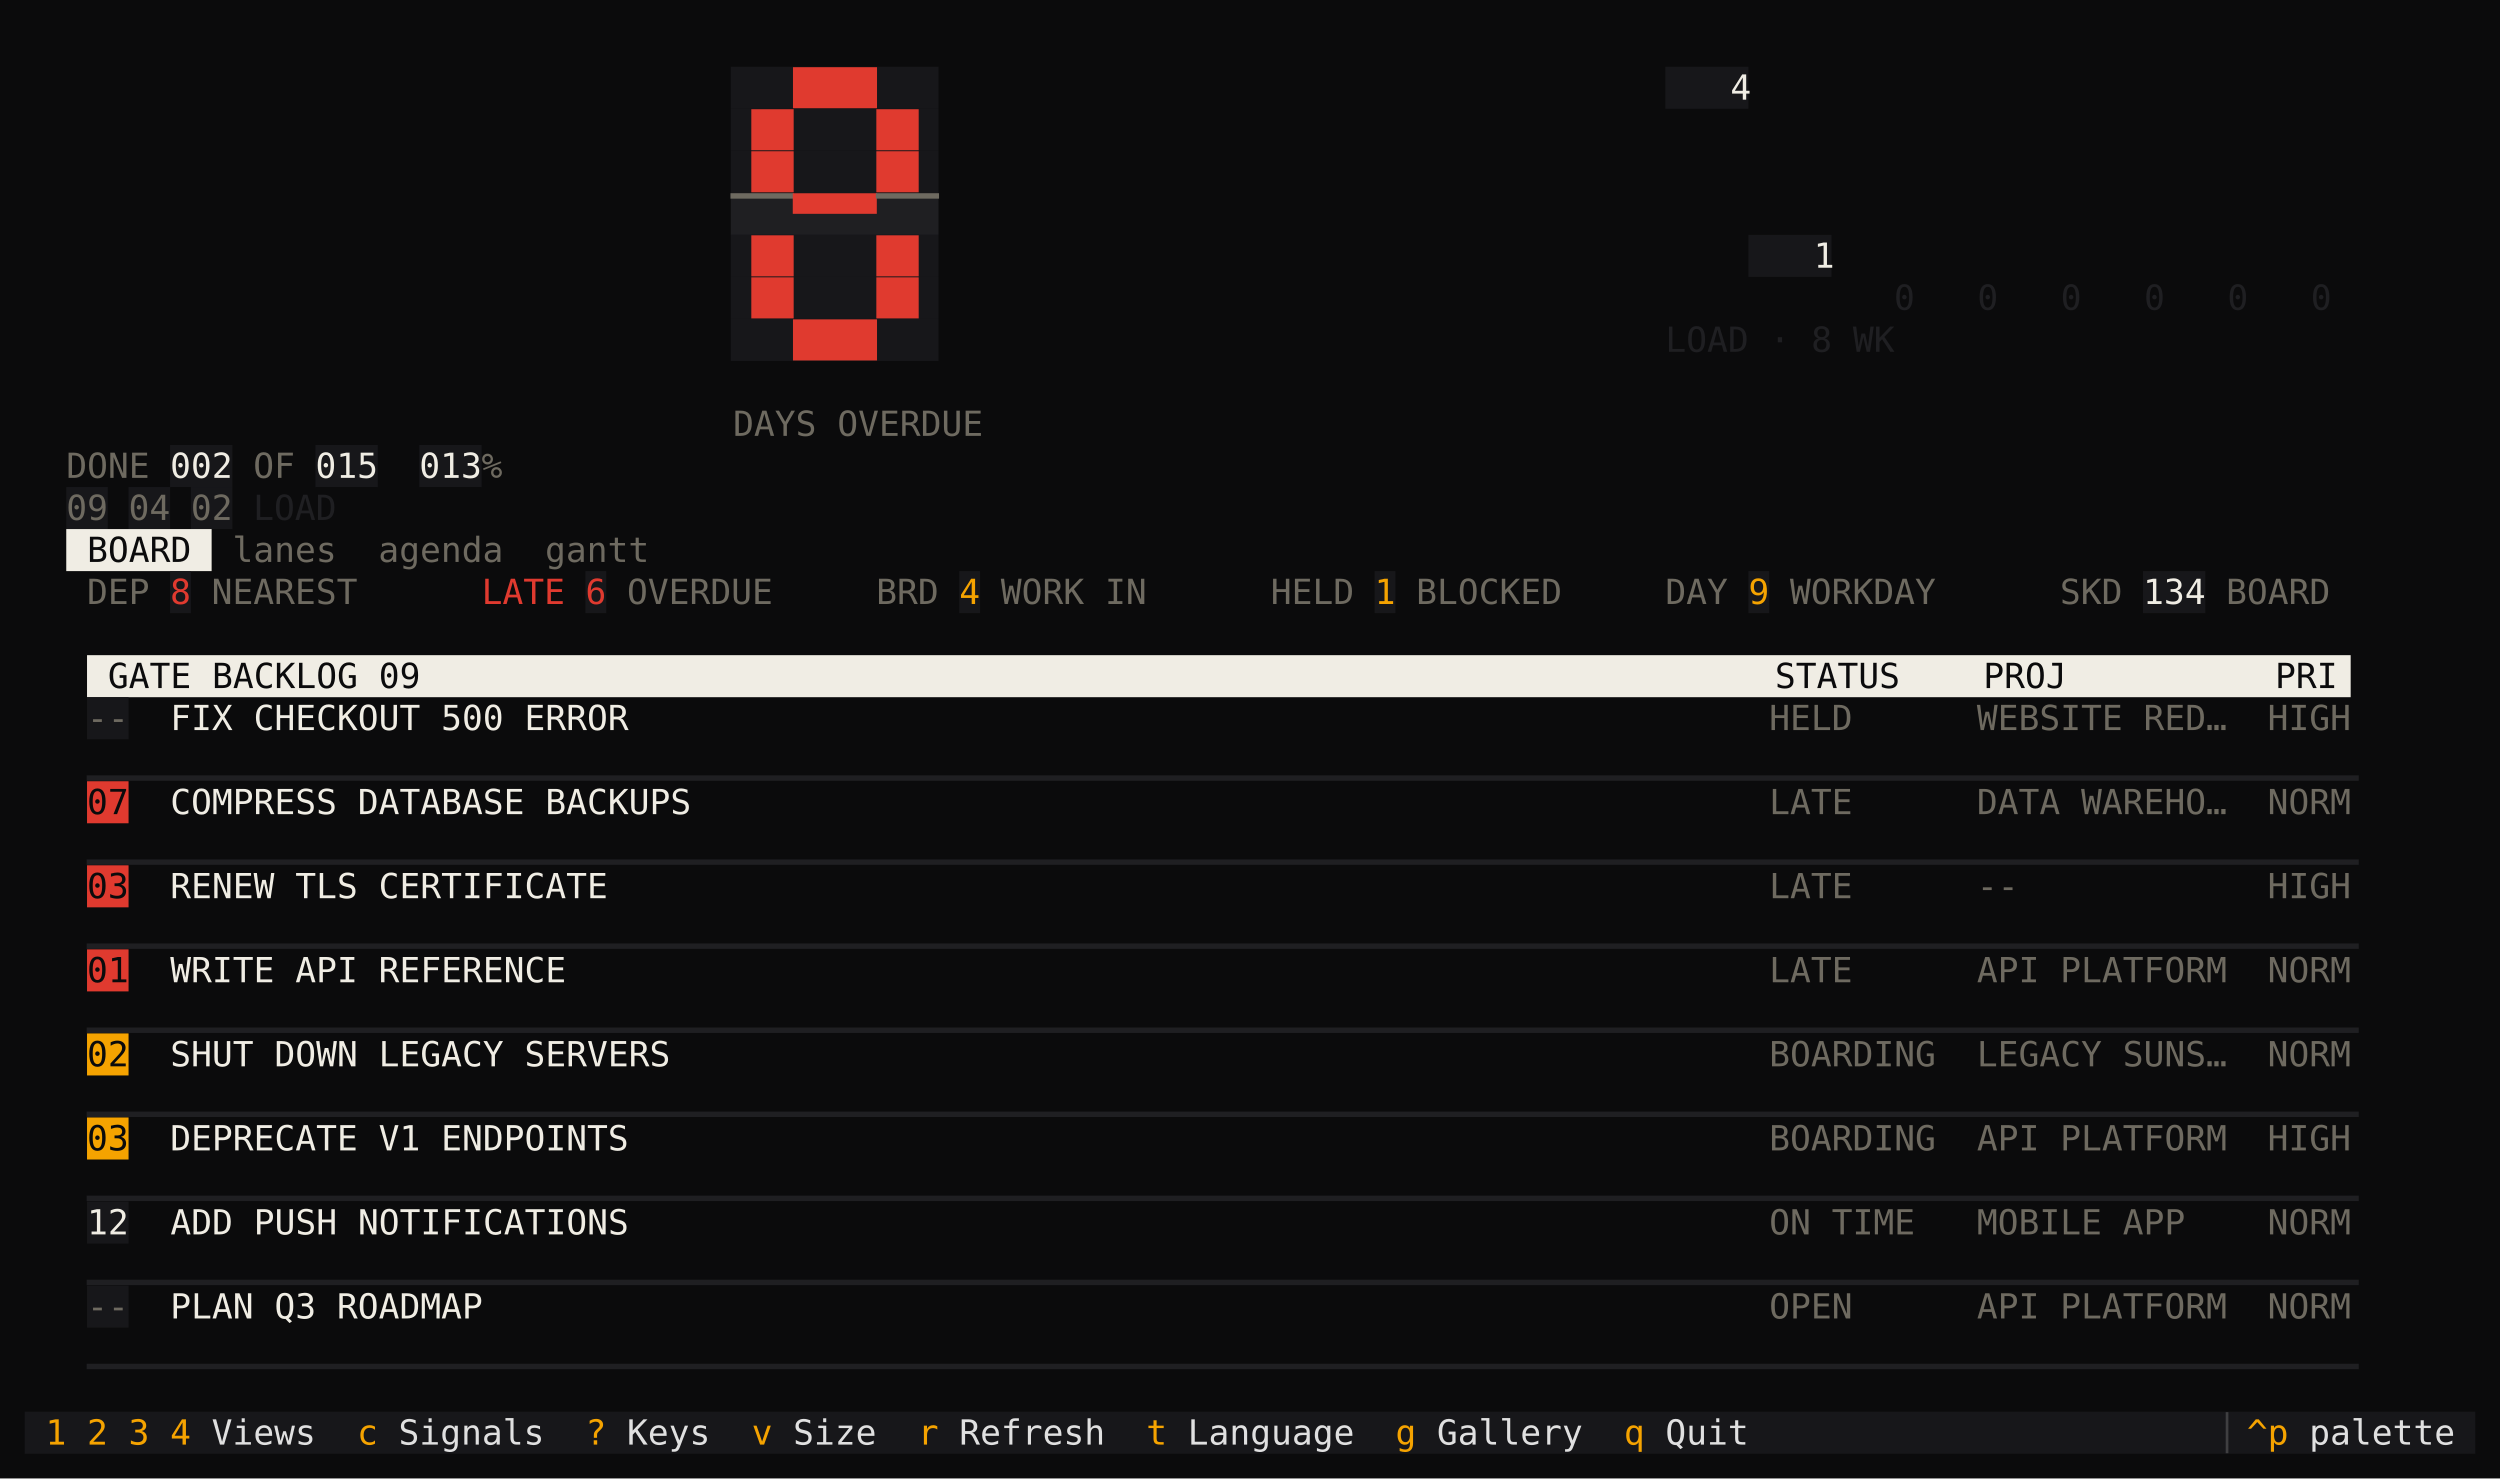
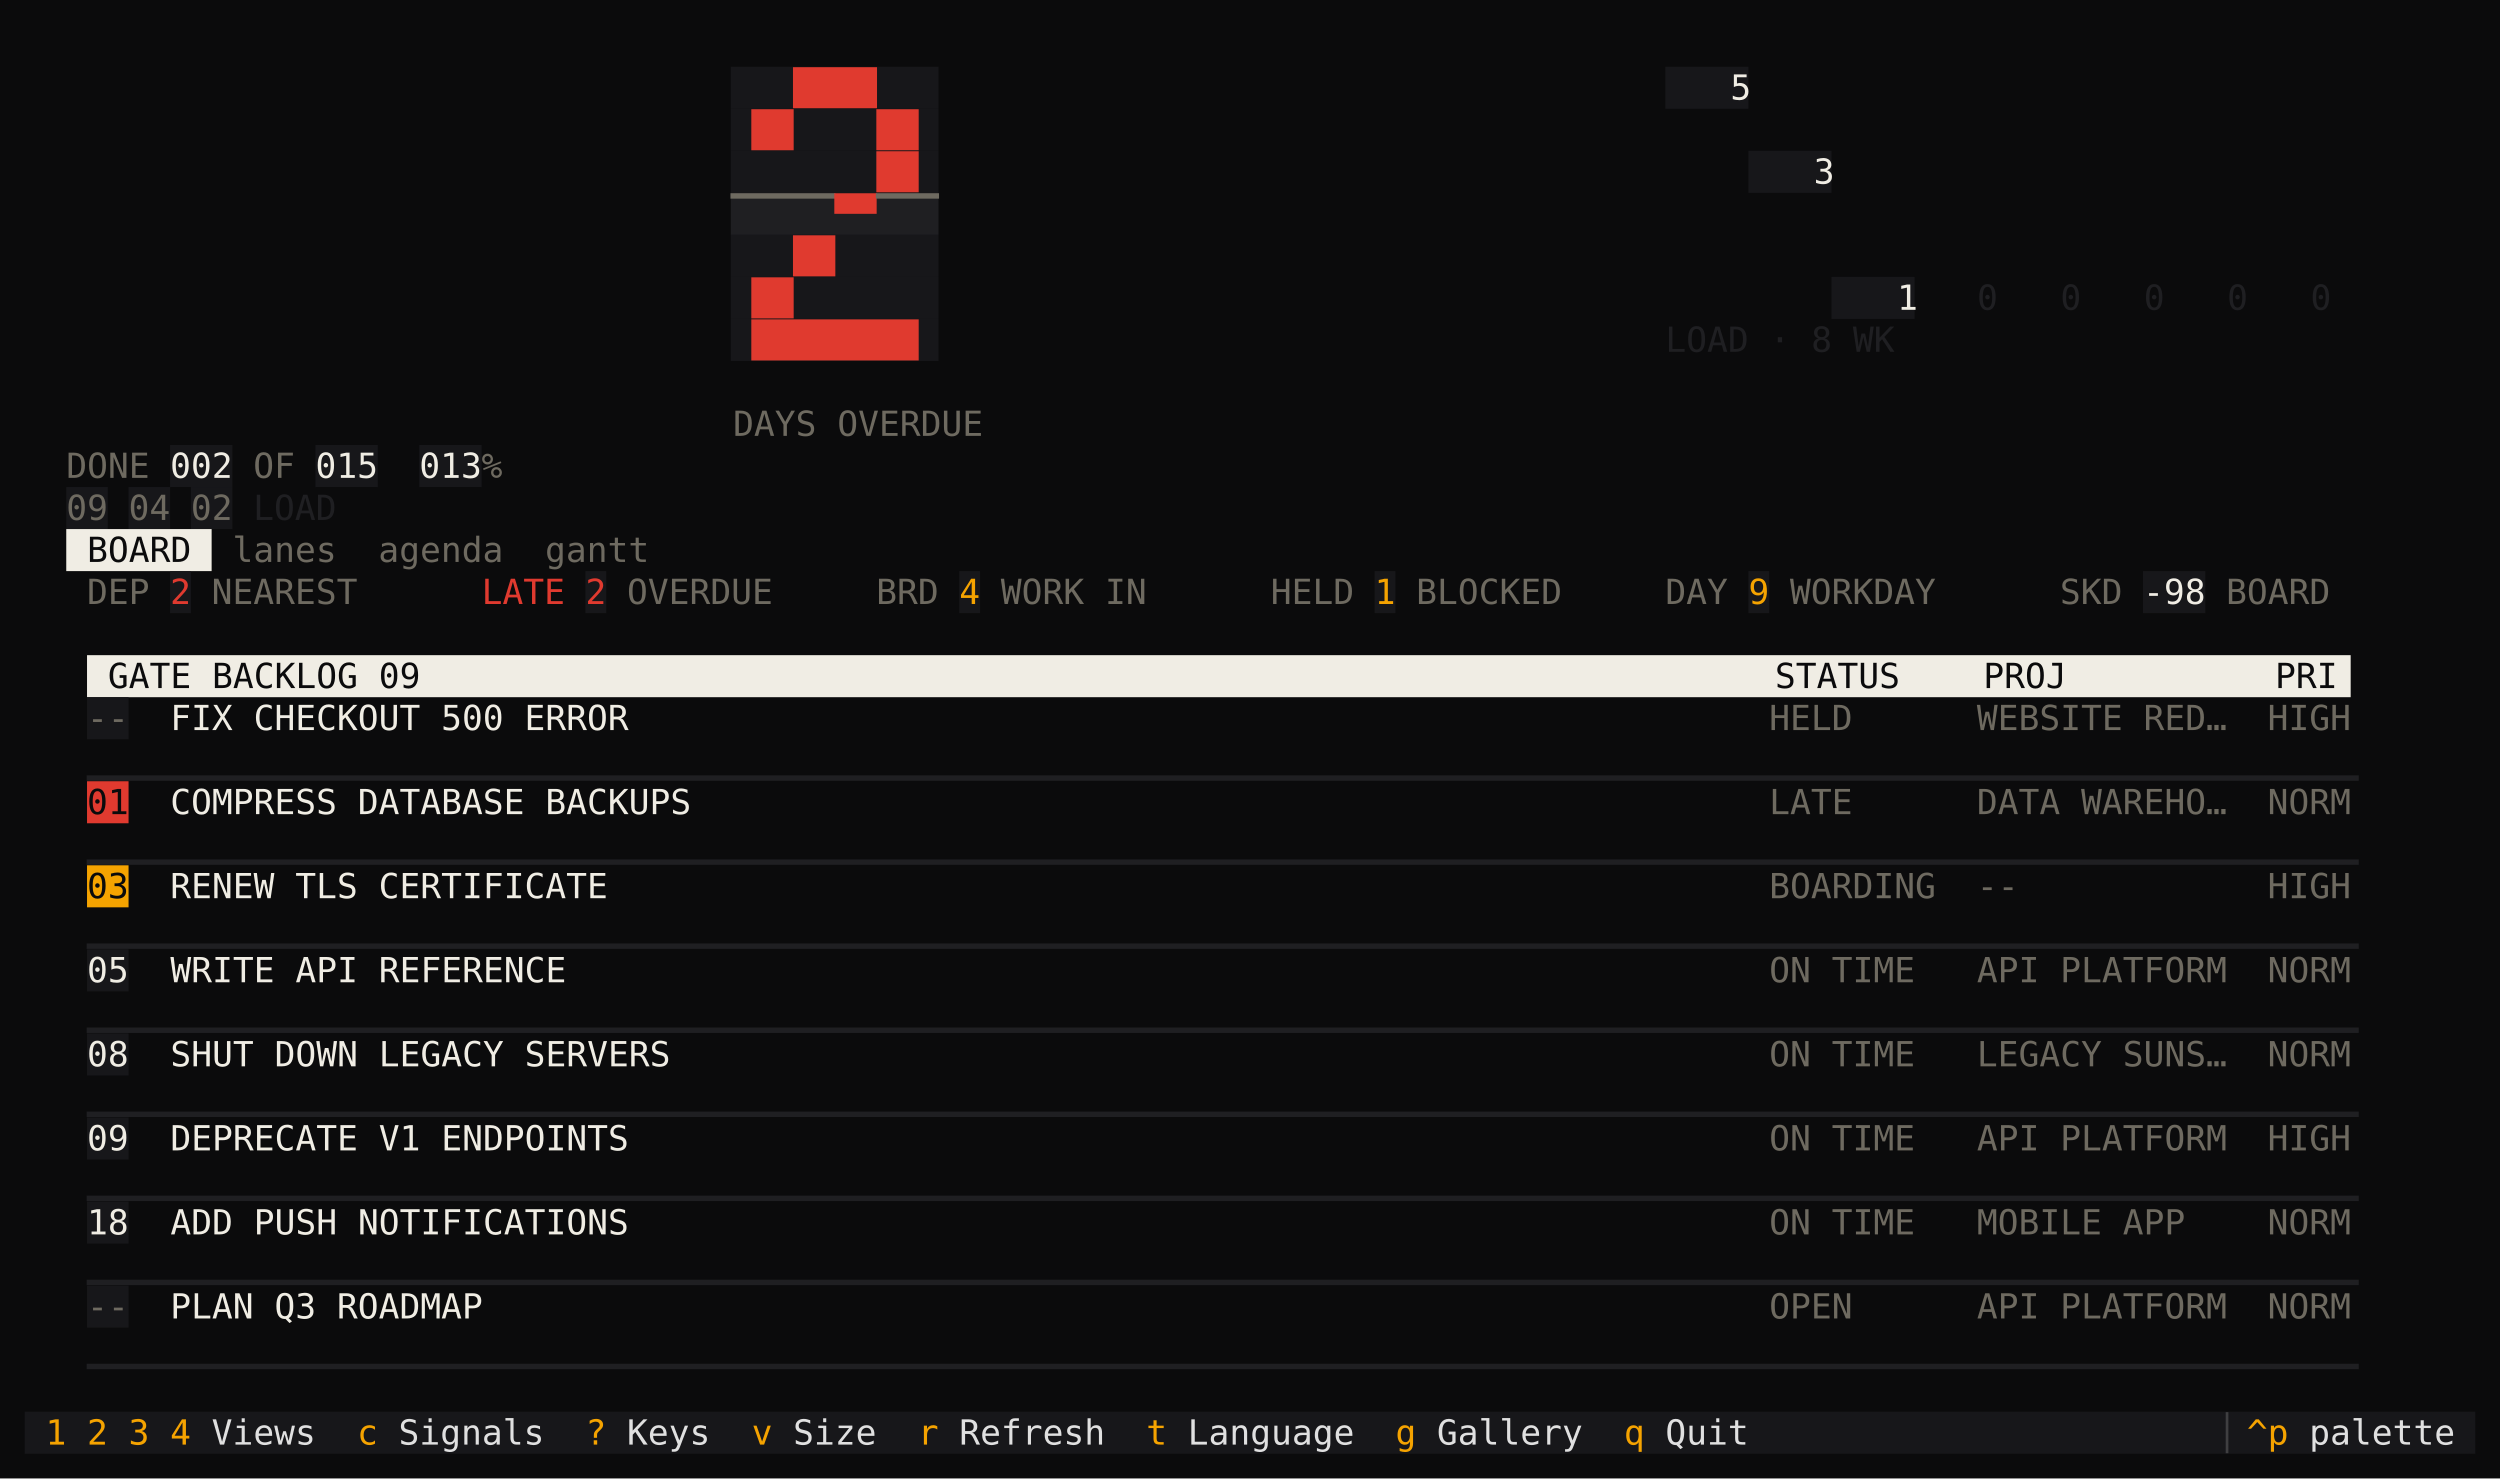
<svg xmlns="http://www.w3.org/2000/svg" viewBox="0 0 1011.2 598.0" role="img" aria-label="taskboard · solari · board">
  <rect width="1011.2" height="598.0" fill="#0b0b0c" />
  <g font-family="ui-monospace,SFMono-Regular,'DejaVu Sans Mono','Cascadia Mono',Menlo,Consolas,'Liberation Mono',monospace" font-size="14.0" xml:space="preserve" style="white-space:pre;font-variant-ligatures:none">
    <rect x="295.6" y="27.0" width="84.0" height="17.0" fill="#17171a" />
    <rect x="673.6" y="27.0" width="33.6" height="17.0" fill="#17171a" />
    <text x="295.6" y="40.3" fill="#e03a2f">   ████   </text>
-     <text x="379.6" y="40.3" fill="#f0ede4">                                      4                            </text>
+     <text x="379.6" y="40.3" fill="#f0ede4">                                      5                            </text>
    <rect x="295.6" y="44.0" width="84.0" height="17.0" fill="#17171a" />
    <text x="295.6" y="57.3" fill="#e03a2f"> ██    ██ </text>
    <rect x="295.6" y="61.0" width="84.0" height="17.0" fill="#17171a" />
-     <text x="295.6" y="74.3" fill="#e03a2f"> ██    ██ </text>
+     <rect x="707.2" y="61.0" width="33.6" height="17.0" fill="#17171a" />
+     <text x="295.6" y="74.3" fill="#e03a2f">       ██ </text>
+     <text x="379.6" y="74.3" fill="#f0ede4">                                          3                        </text>
    <rect x="295.6" y="78.0" width="84.0" height="17.0" fill="#1f1f22" />
-     <text x="295.6" y="91.3" fill="#6e6a60">▔▔▔</text>
-     <text x="320.8" y="91.3" fill="#e03a2f">▀▀▀▀</text>
+     <text x="295.6" y="91.3" fill="#6e6a60">▔▔▔▔▔</text>
+     <text x="337.6" y="91.3" fill="#e03a2f">▀▀</text>
    <text x="354.4" y="91.3" fill="#6e6a60">▔▔▔</text>
    <rect x="295.6" y="95.0" width="84.0" height="17.0" fill="#17171a" />
-     <rect x="707.2" y="95.0" width="33.6" height="17.0" fill="#17171a" />
-     <text x="295.6" y="108.3" fill="#e03a2f"> ██    ██ </text>
-     <text x="379.6" y="108.3" fill="#f0ede4">                                          1                        </text>
+     <text x="295.6" y="108.3" fill="#e03a2f">   ██     </text>
    <rect x="295.6" y="112.0" width="84.0" height="17.0" fill="#17171a" />
-     <text x="295.6" y="125.3" fill="#e03a2f"> ██    ██ </text>
-     <text x="740.8" y="125.3" fill="#1f1f22">   0   0   0   0   0   0</text>
+     <rect x="740.8" y="112.0" width="33.6" height="17.0" fill="#17171a" />
+     <text x="295.6" y="125.3" fill="#e03a2f"> ██       </text>
+     <text x="379.6" y="125.3" fill="#f0ede4">                                              1</text>
+     <text x="774.4" y="125.3" fill="#1f1f22">   0   0   0   0   0</text>
    <rect x="295.6" y="129.0" width="84.0" height="17.0" fill="#17171a" />
-     <text x="295.6" y="142.3" fill="#e03a2f">   ████   </text>
+     <text x="295.6" y="142.3" fill="#e03a2f"> ████████ </text>
    <text x="673.6" y="142.3" fill="#1f1f22">LOAD · 8 WK</text>
    <text x="26.8" y="176.3" fill="#6e6a60">                                DAYS OVERDUE                               </text>
    <rect x="68.8" y="180.0" width="25.2" height="17.0" fill="#17171a" />
    <rect x="127.6" y="180.0" width="25.2" height="17.0" fill="#17171a" />
    <rect x="169.6" y="180.0" width="25.2" height="17.0" fill="#17171a" />
    <text x="26.8" y="193.3" fill="#6e6a60">DONE </text>
    <text x="68.8" y="193.3" fill="#f0ede4">002</text>
    <text x="94.0" y="193.3" fill="#6e6a60"> OF </text>
    <text x="127.6" y="193.3" fill="#f0ede4">015</text>
    <text x="169.6" y="193.3" fill="#f0ede4">013</text>
    <text x="194.8" y="193.3" fill="#6e6a60">%</text>
    <rect x="26.8" y="197.0" width="16.8" height="17.0" fill="#17171a" />
    <rect x="52.0" y="197.0" width="16.8" height="17.0" fill="#17171a" />
    <rect x="77.2" y="197.0" width="16.8" height="17.0" fill="#17171a" />
    <text x="26.8" y="210.3" fill="#6e6a60">09</text>
    <text x="52.0" y="210.3" fill="#6e6a60">04</text>
    <text x="77.2" y="210.3" fill="#6e6a60">02</text>
    <text x="102.4" y="210.3" fill="#1f1f22">LOAD</text>
    <rect x="26.8" y="214.0" width="58.8" height="17.0" fill="#f0ede4" />
    <text x="26.8" y="227.3" fill="#0b0b0c"> BOARD </text>
    <text x="85.6" y="227.3" fill="#6e6a60"> lanes  agenda  gantt </text>
    <rect x="68.8" y="231.0" width="8.4" height="17.0" fill="#17171a" />
    <rect x="236.8" y="231.0" width="8.4" height="17.0" fill="#17171a" />
    <rect x="388.0" y="231.0" width="8.4" height="17.0" fill="#17171a" />
    <rect x="556.0" y="231.0" width="8.4" height="17.0" fill="#17171a" />
    <rect x="707.2" y="231.0" width="8.4" height="17.0" fill="#17171a" />
    <rect x="866.8" y="231.0" width="25.2" height="17.0" fill="#17171a" />
    <text x="35.2" y="244.3" fill="#6e6a60">DEP</text>
-     <text x="68.8" y="244.3" fill="#e03a2f">8</text>
+     <text x="68.8" y="244.3" fill="#e03a2f">2</text>
    <text x="85.6" y="244.3" fill="#6e6a60">NEAREST</text>
    <text x="194.8" y="244.3" fill="#e03a2f">LATE</text>
-     <text x="236.8" y="244.3" fill="#e03a2f">6</text>
+     <text x="236.8" y="244.3" fill="#e03a2f">2</text>
    <text x="253.6" y="244.3" fill="#6e6a60">OVERDUE</text>
    <text x="354.4" y="244.3" fill="#6e6a60">BRD</text>
    <text x="388.0" y="244.3" fill="#f5a300">4</text>
    <text x="404.8" y="244.3" fill="#6e6a60">WORK IN</text>
    <text x="514.0" y="244.3" fill="#6e6a60">HELD</text>
    <text x="556.0" y="244.3" fill="#f5a300">1</text>
    <text x="572.8" y="244.3" fill="#6e6a60">BLOCKED   </text>
    <text x="673.6" y="244.3" fill="#6e6a60">DAY</text>
    <text x="707.2" y="244.3" fill="#f5a300">9</text>
    <text x="724.0" y="244.3" fill="#6e6a60">WORKDAY</text>
    <text x="833.2" y="244.3" fill="#6e6a60">SKD</text>
-     <text x="858.4" y="244.3" fill="#f0ede4"> 134 </text>
+     <text x="858.4" y="244.3" fill="#f0ede4"> -98 </text>
    <text x="900.4" y="244.3" fill="#6e6a60">BOARD</text>
    <rect x="35.2" y="265.0" width="915.6" height="17.0" fill="#f0ede4" />
    <text x="35.2" y="278.3" fill="#0b0b0c"> GATE BACKLOG 09                                                                 STATUS    PROJ          PRI </text>
    <rect x="35.2" y="282.0" width="16.8" height="17.0" fill="#17171a" />
    <text x="35.2" y="295.3" fill="#6e6a60">--</text>
    <text x="52.0" y="295.3" fill="#f0ede4">  FIX CHECKOUT 500 ERROR                                                       </text>
    <text x="715.6" y="295.3" fill="#6e6a60">HELD    </text>
    <text x="799.6" y="295.3" fill="#6e6a60">WEBSITE RED…</text>
    <text x="917.2" y="295.3" fill="#6e6a60">HIGH</text>
    <text x="35.2" y="312.3" fill="#1f1f22">▁▁▁▁▁▁▁▁▁▁▁▁▁▁▁▁▁▁▁▁▁▁▁▁▁▁▁▁▁▁▁▁▁▁▁▁▁▁▁▁▁▁▁▁▁▁▁▁▁▁▁▁▁▁▁▁▁▁▁▁▁▁▁▁▁▁▁▁▁▁▁▁▁▁▁▁▁▁▁▁▁▁▁▁▁▁▁▁▁▁▁▁▁▁▁▁▁▁▁▁▁▁▁▁▁▁▁▁▁</text>
    <rect x="35.2" y="316.0" width="16.8" height="17.0" fill="#e03a2f" />
-     <text x="35.2" y="329.3" fill="#0b0b0c">07</text>
+     <text x="35.2" y="329.3" fill="#0b0b0c">01</text>
    <text x="52.0" y="329.3" fill="#f0ede4">  COMPRESS DATABASE BACKUPS                                                    </text>
    <text x="715.6" y="329.3" fill="#6e6a60">LATE    </text>
    <text x="799.6" y="329.3" fill="#6e6a60">DATA WAREHO…</text>
    <text x="917.2" y="329.3" fill="#6e6a60">NORM</text>
    <text x="35.2" y="346.3" fill="#1f1f22">▁▁▁▁▁▁▁▁▁▁▁▁▁▁▁▁▁▁▁▁▁▁▁▁▁▁▁▁▁▁▁▁▁▁▁▁▁▁▁▁▁▁▁▁▁▁▁▁▁▁▁▁▁▁▁▁▁▁▁▁▁▁▁▁▁▁▁▁▁▁▁▁▁▁▁▁▁▁▁▁▁▁▁▁▁▁▁▁▁▁▁▁▁▁▁▁▁▁▁▁▁▁▁▁▁▁▁▁▁</text>
-     <rect x="35.2" y="350.0" width="16.8" height="17.0" fill="#e03a2f" />
+     <rect x="35.2" y="350.0" width="16.8" height="17.0" fill="#f5a300" />
    <text x="35.2" y="363.3" fill="#0b0b0c">03</text>
    <text x="52.0" y="363.3" fill="#f0ede4">  RENEW TLS CERTIFICATE                                                        </text>
-     <text x="715.6" y="363.3" fill="#6e6a60">LATE    </text>
+     <text x="715.6" y="363.3" fill="#6e6a60">BOARDING</text>
    <text x="799.6" y="363.3" fill="#6e6a60">--          </text>
    <text x="917.2" y="363.3" fill="#6e6a60">HIGH</text>
    <text x="35.2" y="380.3" fill="#1f1f22">▁▁▁▁▁▁▁▁▁▁▁▁▁▁▁▁▁▁▁▁▁▁▁▁▁▁▁▁▁▁▁▁▁▁▁▁▁▁▁▁▁▁▁▁▁▁▁▁▁▁▁▁▁▁▁▁▁▁▁▁▁▁▁▁▁▁▁▁▁▁▁▁▁▁▁▁▁▁▁▁▁▁▁▁▁▁▁▁▁▁▁▁▁▁▁▁▁▁▁▁▁▁▁▁▁▁▁▁▁</text>
-     <rect x="35.2" y="384.0" width="16.8" height="17.0" fill="#e03a2f" />
-     <text x="35.2" y="397.3" fill="#0b0b0c">01</text>
-     <text x="52.0" y="397.3" fill="#f0ede4">  WRITE API REFERENCE                                                          </text>
-     <text x="715.6" y="397.3" fill="#6e6a60">LATE    </text>
+     <rect x="35.2" y="384.0" width="16.8" height="17.0" fill="#17171a" />
+     <text x="35.2" y="397.3" fill="#f0ede4">05  WRITE API REFERENCE                                                          </text>
+     <text x="715.6" y="397.3" fill="#6e6a60">ON TIME </text>
    <text x="799.6" y="397.3" fill="#6e6a60">API PLATFORM</text>
    <text x="917.2" y="397.3" fill="#6e6a60">NORM</text>
    <text x="35.2" y="414.3" fill="#1f1f22">▁▁▁▁▁▁▁▁▁▁▁▁▁▁▁▁▁▁▁▁▁▁▁▁▁▁▁▁▁▁▁▁▁▁▁▁▁▁▁▁▁▁▁▁▁▁▁▁▁▁▁▁▁▁▁▁▁▁▁▁▁▁▁▁▁▁▁▁▁▁▁▁▁▁▁▁▁▁▁▁▁▁▁▁▁▁▁▁▁▁▁▁▁▁▁▁▁▁▁▁▁▁▁▁▁▁▁▁▁</text>
-     <rect x="35.2" y="418.0" width="16.8" height="17.0" fill="#f5a300" />
-     <text x="35.2" y="431.3" fill="#0b0b0c">02</text>
-     <text x="52.0" y="431.3" fill="#f0ede4">  SHUT DOWN LEGACY SERVERS                                                     </text>
-     <text x="715.6" y="431.3" fill="#6e6a60">BOARDING</text>
+     <rect x="35.2" y="418.0" width="16.8" height="17.0" fill="#17171a" />
+     <text x="35.2" y="431.3" fill="#f0ede4">08  SHUT DOWN LEGACY SERVERS                                                     </text>
+     <text x="715.6" y="431.3" fill="#6e6a60">ON TIME </text>
    <text x="799.6" y="431.3" fill="#6e6a60">LEGACY SUNS…</text>
    <text x="917.2" y="431.3" fill="#6e6a60">NORM</text>
    <text x="35.2" y="448.3" fill="#1f1f22">▁▁▁▁▁▁▁▁▁▁▁▁▁▁▁▁▁▁▁▁▁▁▁▁▁▁▁▁▁▁▁▁▁▁▁▁▁▁▁▁▁▁▁▁▁▁▁▁▁▁▁▁▁▁▁▁▁▁▁▁▁▁▁▁▁▁▁▁▁▁▁▁▁▁▁▁▁▁▁▁▁▁▁▁▁▁▁▁▁▁▁▁▁▁▁▁▁▁▁▁▁▁▁▁▁▁▁▁▁</text>
-     <rect x="35.2" y="452.0" width="16.8" height="17.0" fill="#f5a300" />
-     <text x="35.2" y="465.3" fill="#0b0b0c">03</text>
-     <text x="52.0" y="465.3" fill="#f0ede4">  DEPRECATE V1 ENDPOINTS                                                       </text>
-     <text x="715.6" y="465.3" fill="#6e6a60">BOARDING</text>
+     <rect x="35.2" y="452.0" width="16.8" height="17.0" fill="#17171a" />
+     <text x="35.2" y="465.3" fill="#f0ede4">09  DEPRECATE V1 ENDPOINTS                                                       </text>
+     <text x="715.6" y="465.3" fill="#6e6a60">ON TIME </text>
    <text x="799.6" y="465.3" fill="#6e6a60">API PLATFORM</text>
    <text x="917.2" y="465.3" fill="#6e6a60">HIGH</text>
    <text x="35.2" y="482.3" fill="#1f1f22">▁▁▁▁▁▁▁▁▁▁▁▁▁▁▁▁▁▁▁▁▁▁▁▁▁▁▁▁▁▁▁▁▁▁▁▁▁▁▁▁▁▁▁▁▁▁▁▁▁▁▁▁▁▁▁▁▁▁▁▁▁▁▁▁▁▁▁▁▁▁▁▁▁▁▁▁▁▁▁▁▁▁▁▁▁▁▁▁▁▁▁▁▁▁▁▁▁▁▁▁▁▁▁▁▁▁▁▁▁</text>
    <rect x="35.2" y="486.0" width="16.8" height="17.0" fill="#17171a" />
-     <text x="35.2" y="499.3" fill="#f0ede4">12  ADD PUSH NOTIFICATIONS                                                       </text>
+     <text x="35.2" y="499.3" fill="#f0ede4">18  ADD PUSH NOTIFICATIONS                                                       </text>
    <text x="715.6" y="499.3" fill="#6e6a60">ON TIME </text>
    <text x="799.6" y="499.3" fill="#6e6a60">MOBILE APP  </text>
    <text x="917.2" y="499.3" fill="#6e6a60">NORM</text>
    <text x="35.2" y="516.3" fill="#1f1f22">▁▁▁▁▁▁▁▁▁▁▁▁▁▁▁▁▁▁▁▁▁▁▁▁▁▁▁▁▁▁▁▁▁▁▁▁▁▁▁▁▁▁▁▁▁▁▁▁▁▁▁▁▁▁▁▁▁▁▁▁▁▁▁▁▁▁▁▁▁▁▁▁▁▁▁▁▁▁▁▁▁▁▁▁▁▁▁▁▁▁▁▁▁▁▁▁▁▁▁▁▁▁▁▁▁▁▁▁▁</text>
    <rect x="35.2" y="520.0" width="16.8" height="17.0" fill="#17171a" />
    <text x="35.2" y="533.3" fill="#6e6a60">--</text>
    <text x="52.0" y="533.3" fill="#f0ede4">  PLAN Q3 ROADMAP                                                              </text>
    <text x="715.6" y="533.3" fill="#6e6a60">OPEN    </text>
    <text x="799.6" y="533.3" fill="#6e6a60">API PLATFORM</text>
    <text x="917.2" y="533.3" fill="#6e6a60">NORM</text>
    <text x="35.2" y="550.3" fill="#1f1f22">▁▁▁▁▁▁▁▁▁▁▁▁▁▁▁▁▁▁▁▁▁▁▁▁▁▁▁▁▁▁▁▁▁▁▁▁▁▁▁▁▁▁▁▁▁▁▁▁▁▁▁▁▁▁▁▁▁▁▁▁▁▁▁▁▁▁▁▁▁▁▁▁▁▁▁▁▁▁▁▁▁▁▁▁▁▁▁▁▁▁▁▁▁▁▁▁▁▁▁▁▁▁▁▁▁▁▁▁▁</text>
    <rect x="10.0" y="571.0" width="991.2" height="17.0" fill="#17171a" />
    <text x="18.4" y="584.3" fill="#f5a300">1</text>
    <text x="35.2" y="584.3" fill="#f5a300">2</text>
    <text x="52.0" y="584.3" fill="#f5a300">3</text>
    <text x="68.8" y="584.3" fill="#f5a300">4</text>
    <text x="85.6" y="584.3" fill="#e0e0e0">Views</text>
    <text x="136.0" y="584.3" fill="#f5a300"> c </text>
    <text x="161.2" y="584.3" fill="#e0e0e0">Signals </text>
    <text x="228.4" y="584.3" fill="#f5a300"> ? </text>
    <text x="253.6" y="584.3" fill="#e0e0e0">Keys </text>
    <text x="295.6" y="584.3" fill="#f5a300"> v </text>
    <text x="320.8" y="584.3" fill="#e0e0e0">Size </text>
    <text x="362.8" y="584.3" fill="#f5a300"> r </text>
    <text x="388.0" y="584.3" fill="#e0e0e0">Refresh </text>
    <text x="455.2" y="584.3" fill="#f5a300"> t </text>
    <text x="480.4" y="584.3" fill="#e0e0e0">Language </text>
    <text x="556.0" y="584.3" fill="#f5a300"> g </text>
    <text x="581.2" y="584.3" fill="#e0e0e0">Gallery </text>
    <text x="648.4" y="584.3" fill="#f5a300"> q </text>
    <text x="673.6" y="584.3" fill="#e0e0e0">Quit </text>
    <text x="900.4" y="584.3" fill="#3f3f41">▏</text>
    <text x="908.8" y="584.3" fill="#f5a300">^p</text>
    <text x="925.6" y="584.3" fill="#e0e0e0"> palette</text>
  </g>
</svg>
